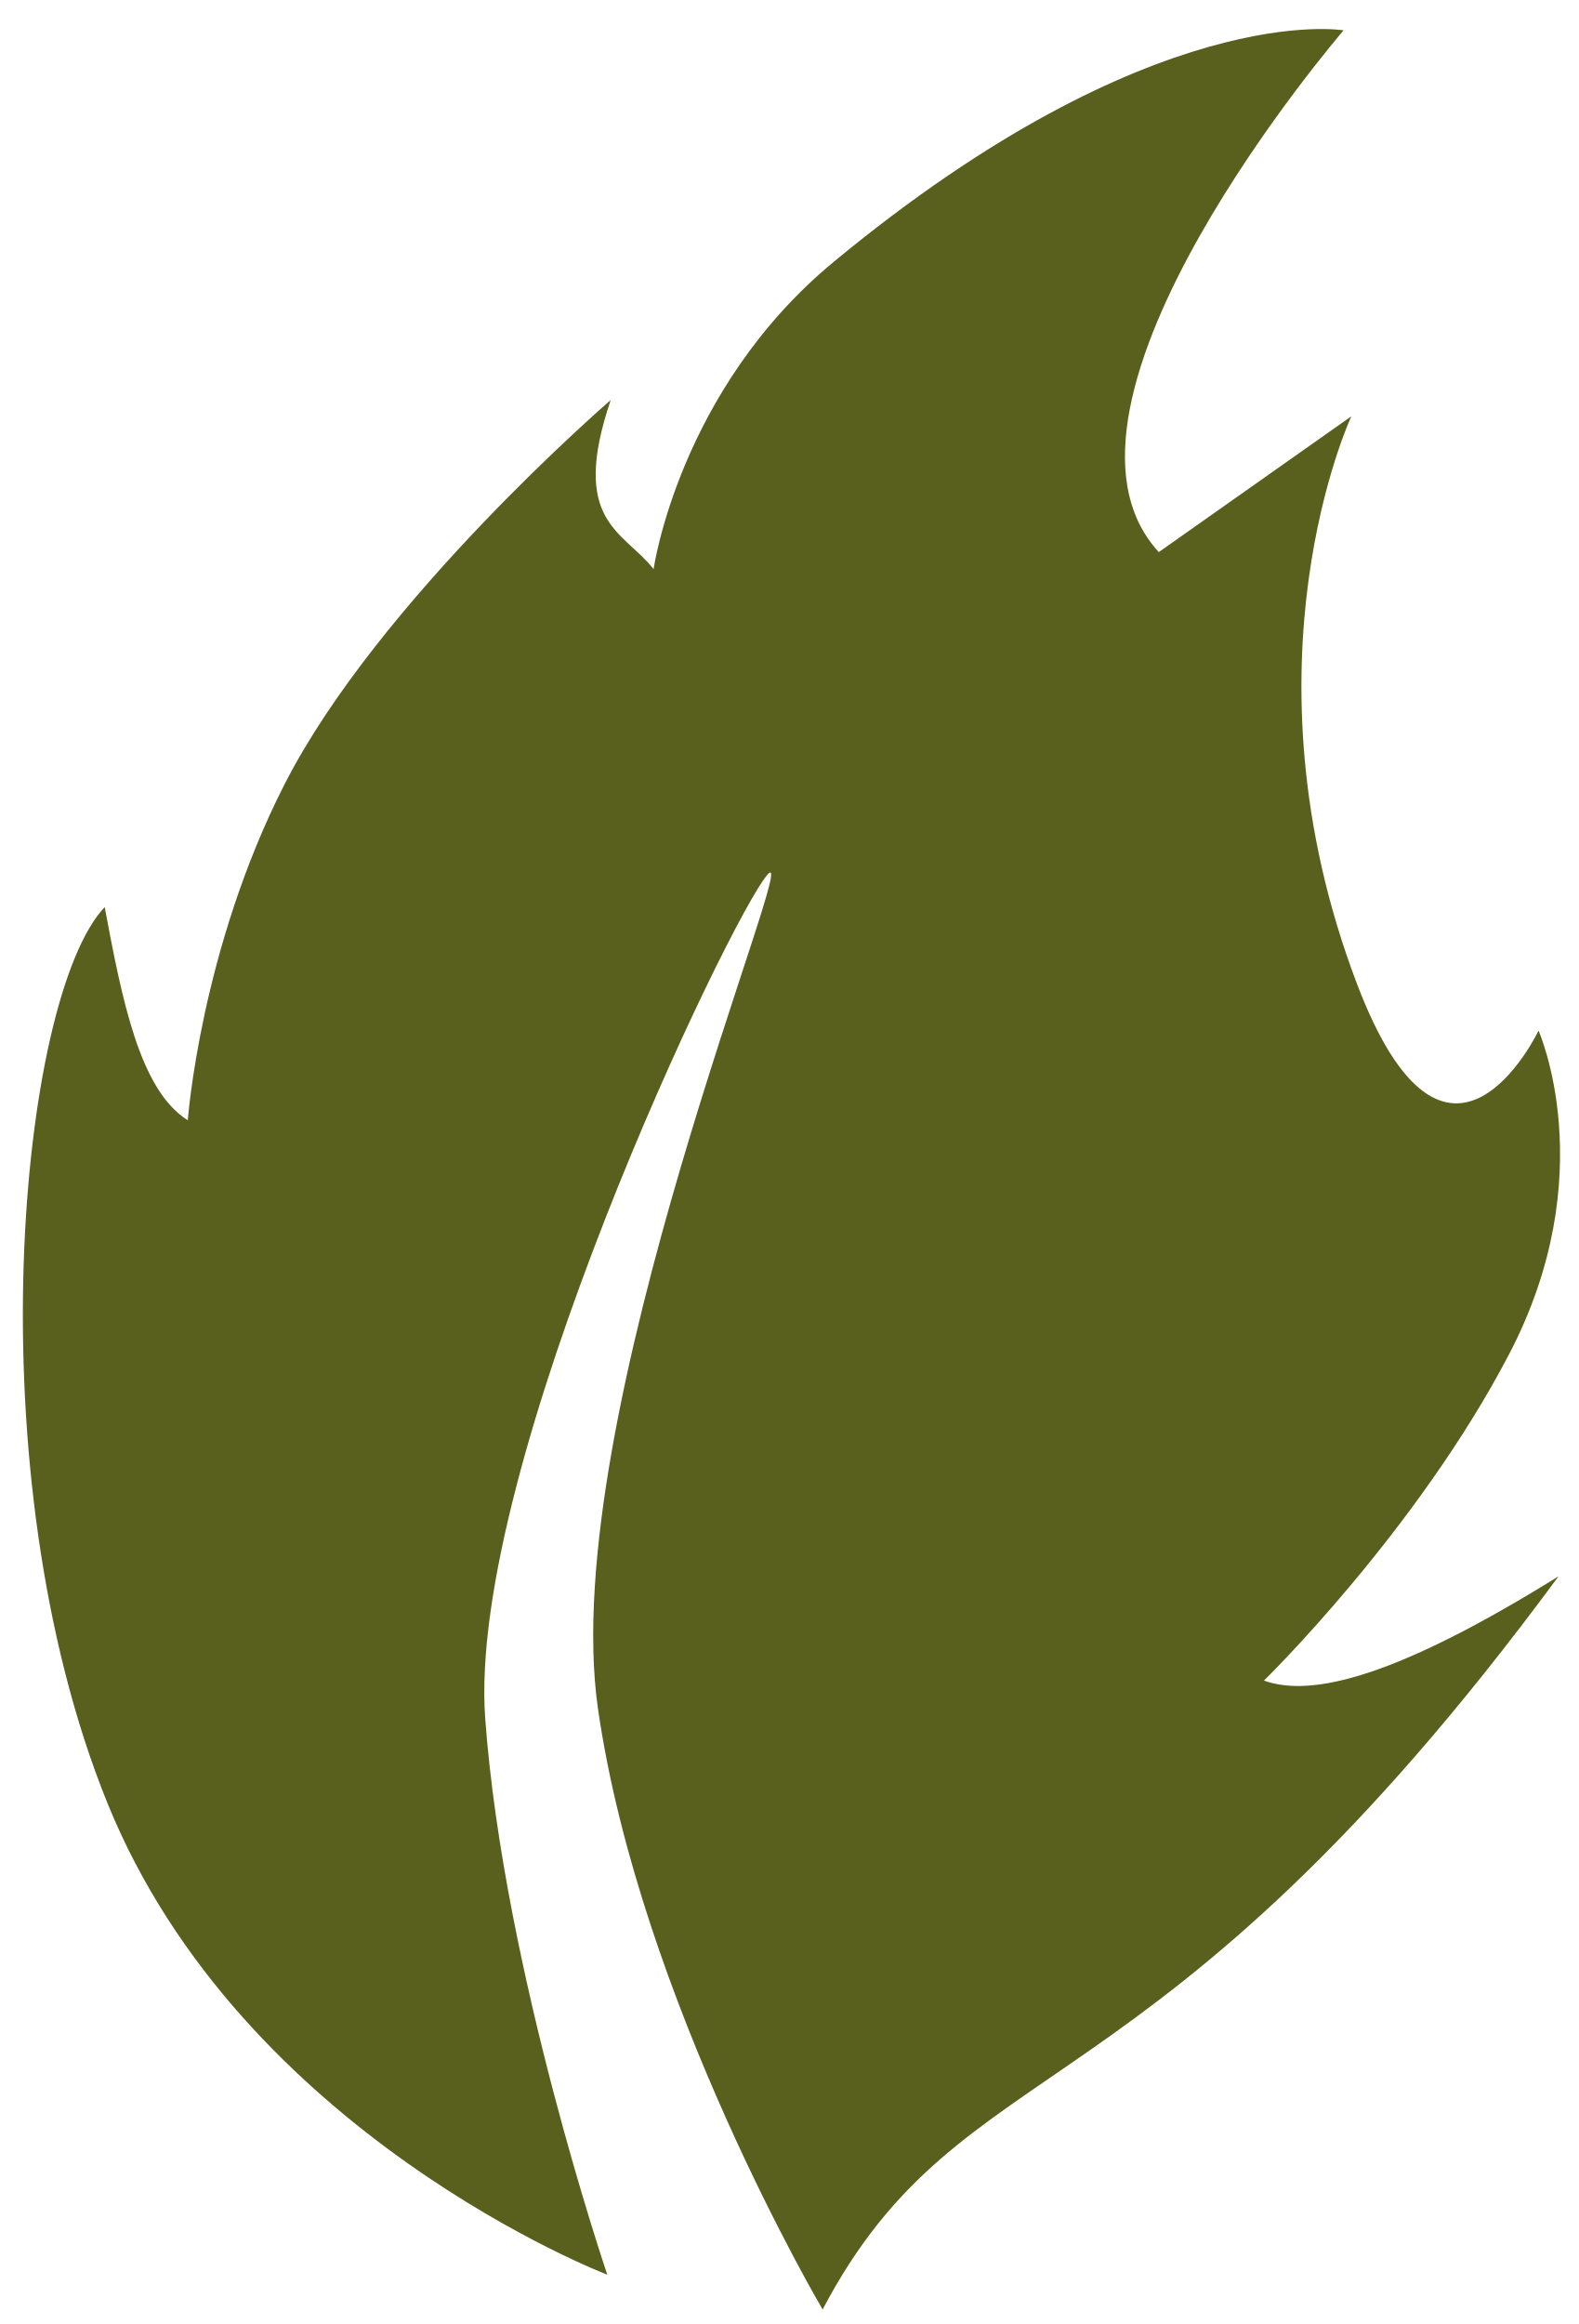
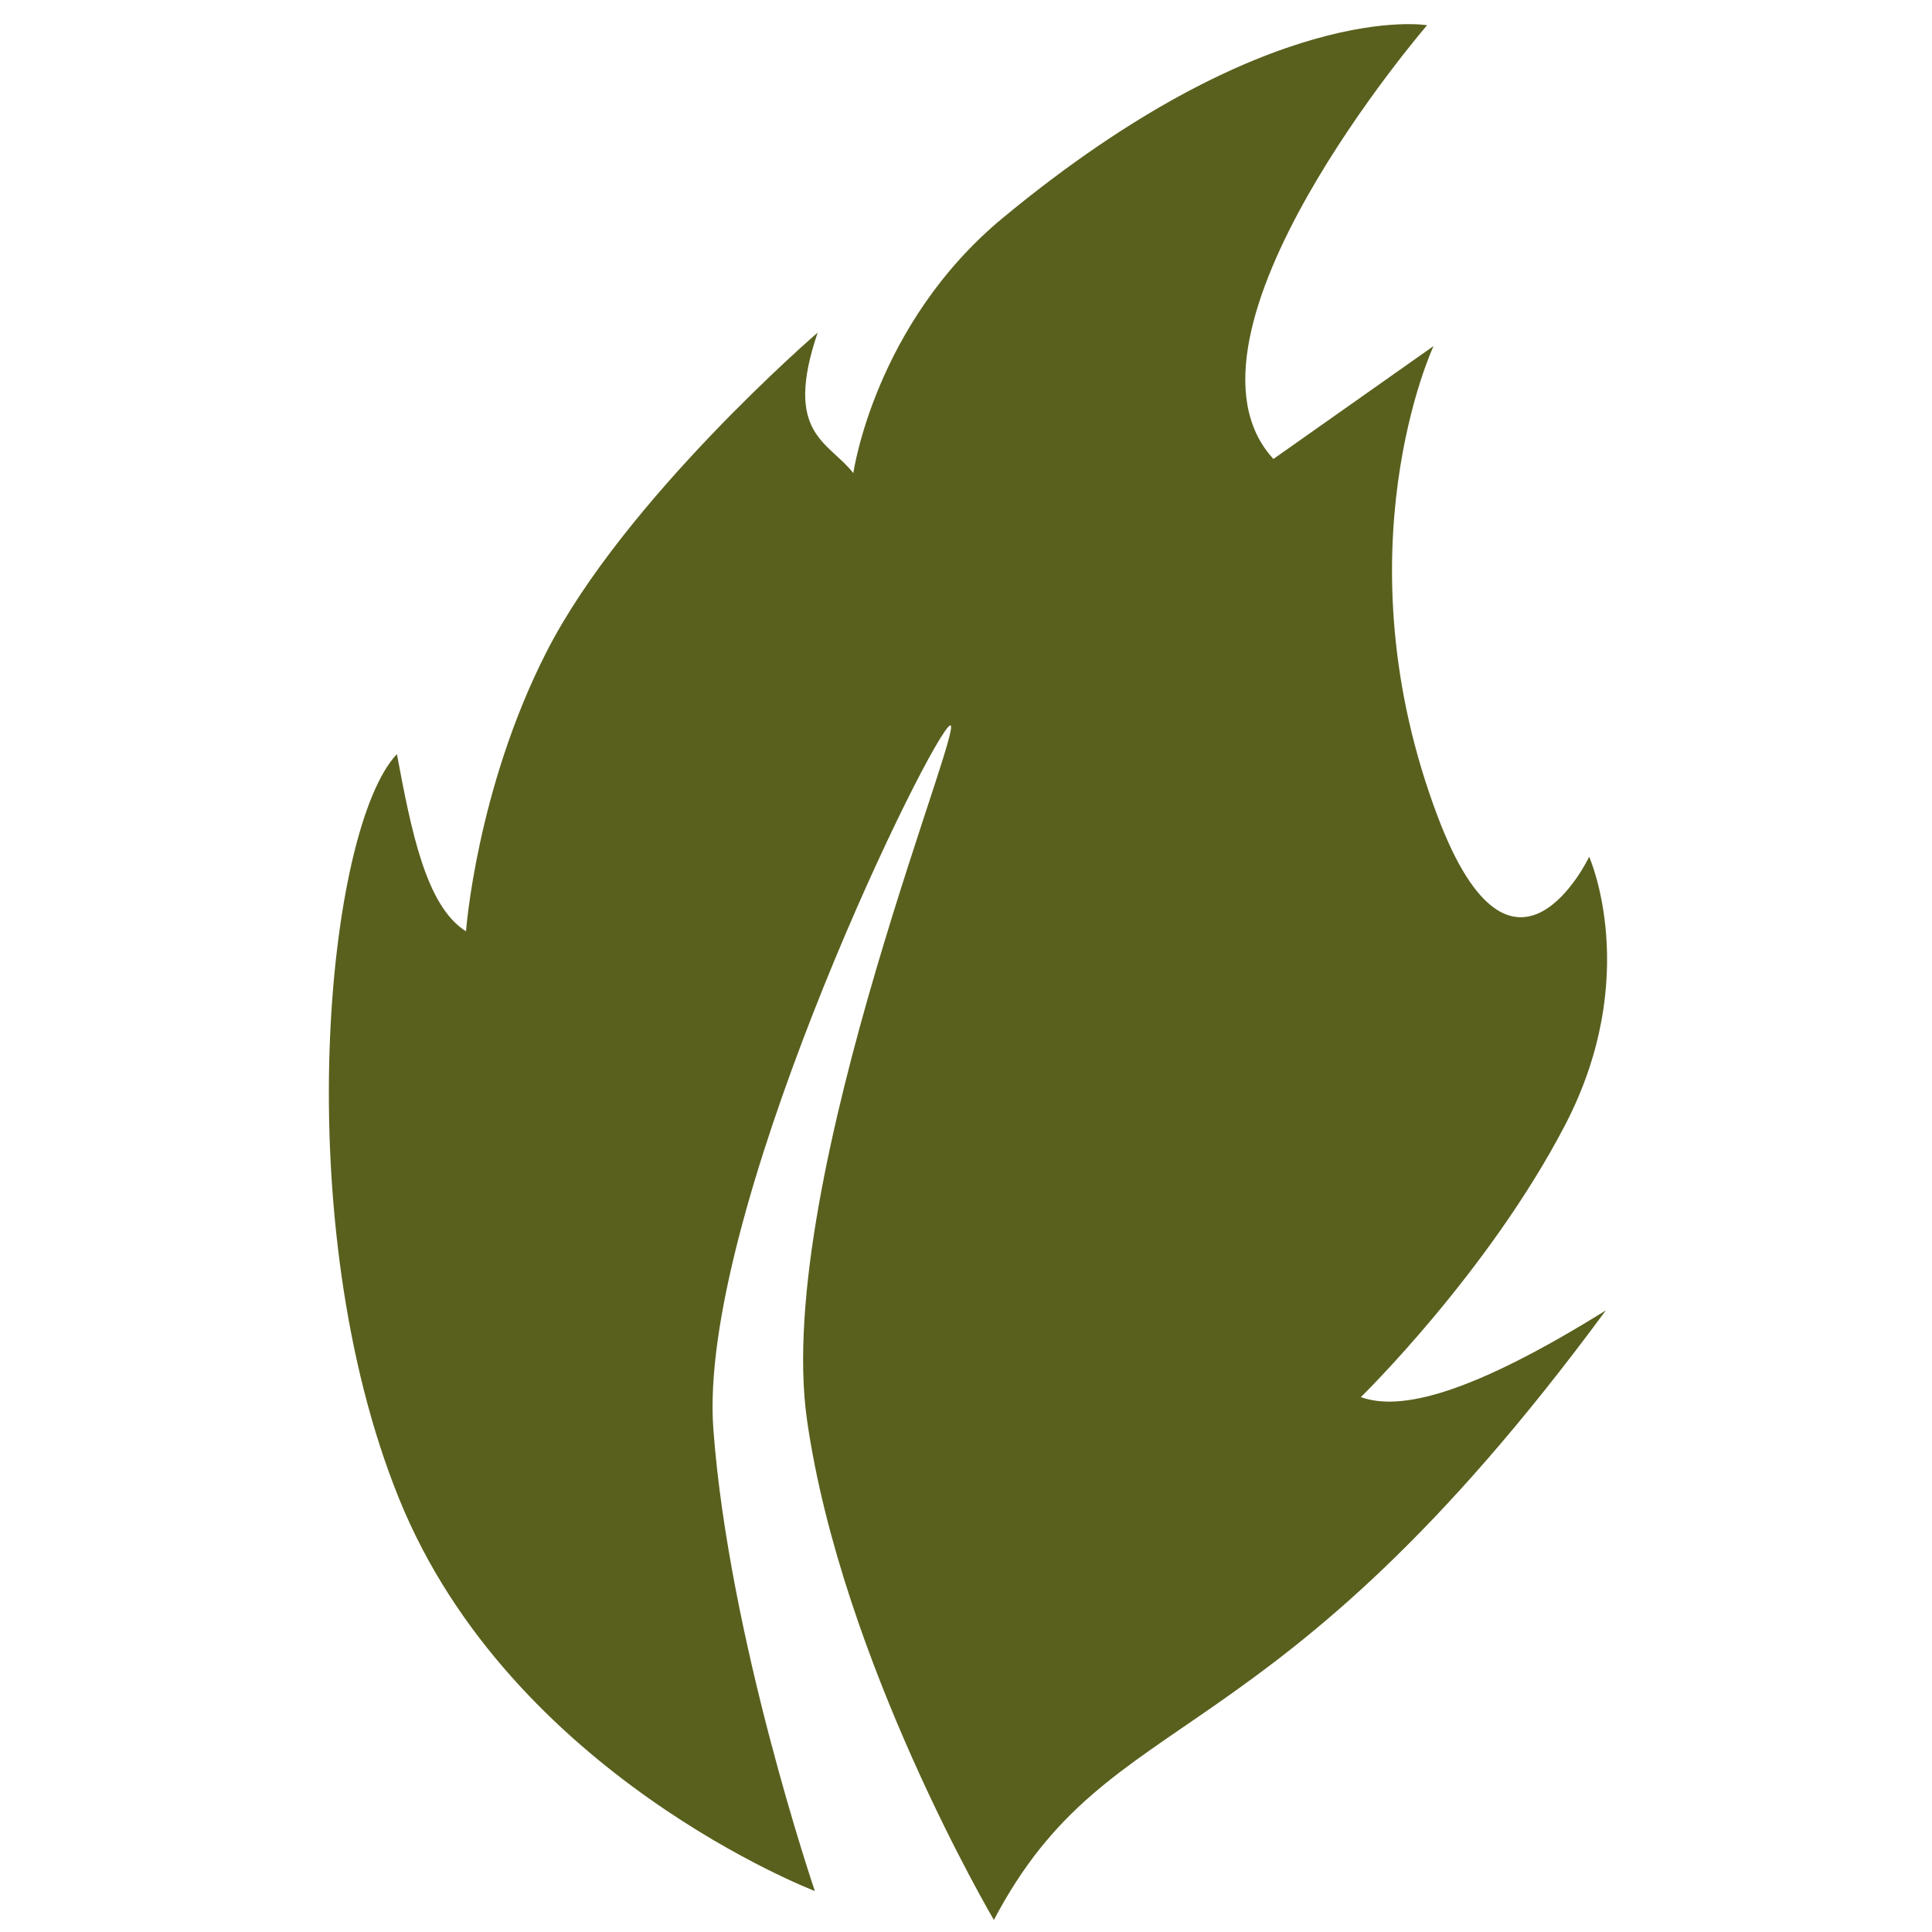
- <svg xmlns="http://www.w3.org/2000/svg" id="eSieH4zYGnZ1" viewBox="0 0 216 318" shape-rendering="geometricPrecision" text-rendering="geometricPrecision">
+ <svg xmlns="http://www.w3.org/2000/svg" id="eSieH4zYGnZ1" height="50px" width="50px" viewBox="0 0 216 318" shape-rendering="geometricPrecision" text-rendering="geometricPrecision">
  <g transform="matrix(-.34202-.939693 0.939693-.34202-272.8866 1041.07)">
    <path d="M549.49,610.213c27.881,30.709,7.813,50.745,59.827,128.965-5.335-25.35-4.112-37.38.378-42.773c0,0,12.019,26.606,30.517,46.834c18.684,20.432,40.202,18.898,40.202,18.898s-20.377-20.681,14.588-21.161c46.78-.641,73.166,25.839,73.166,25.839l-8.448-31.122c25.509-10.619,58.437,48.186,58.437,48.186s13.145-22.924-5.912-76.447c-9.205-25.854-31.067-37.512-31.067-37.512c6.298-2.025,9.94-8.684,23.747,2.399c0,0-14.868-39.253-34.135-59.931-17.303-18.569-38.675-28.167-38.675-28.167c6.141-4.798,18.683-2.794,31.298-.714-7.554-15.159-66.425-43.378-115.388-41.576-48.963,1.803-83.985,42.218-83.985,42.218s43.912.912,77.177,10.31c33.263,9.398,91.514,68.955,95.333,75.783c3.819,6.826-59.927-52.56-99.265-60.799-39.337-8.24-87.791.769-87.791.769l-.004 0Z" fill="#59601d" />
  </g>
</svg>
